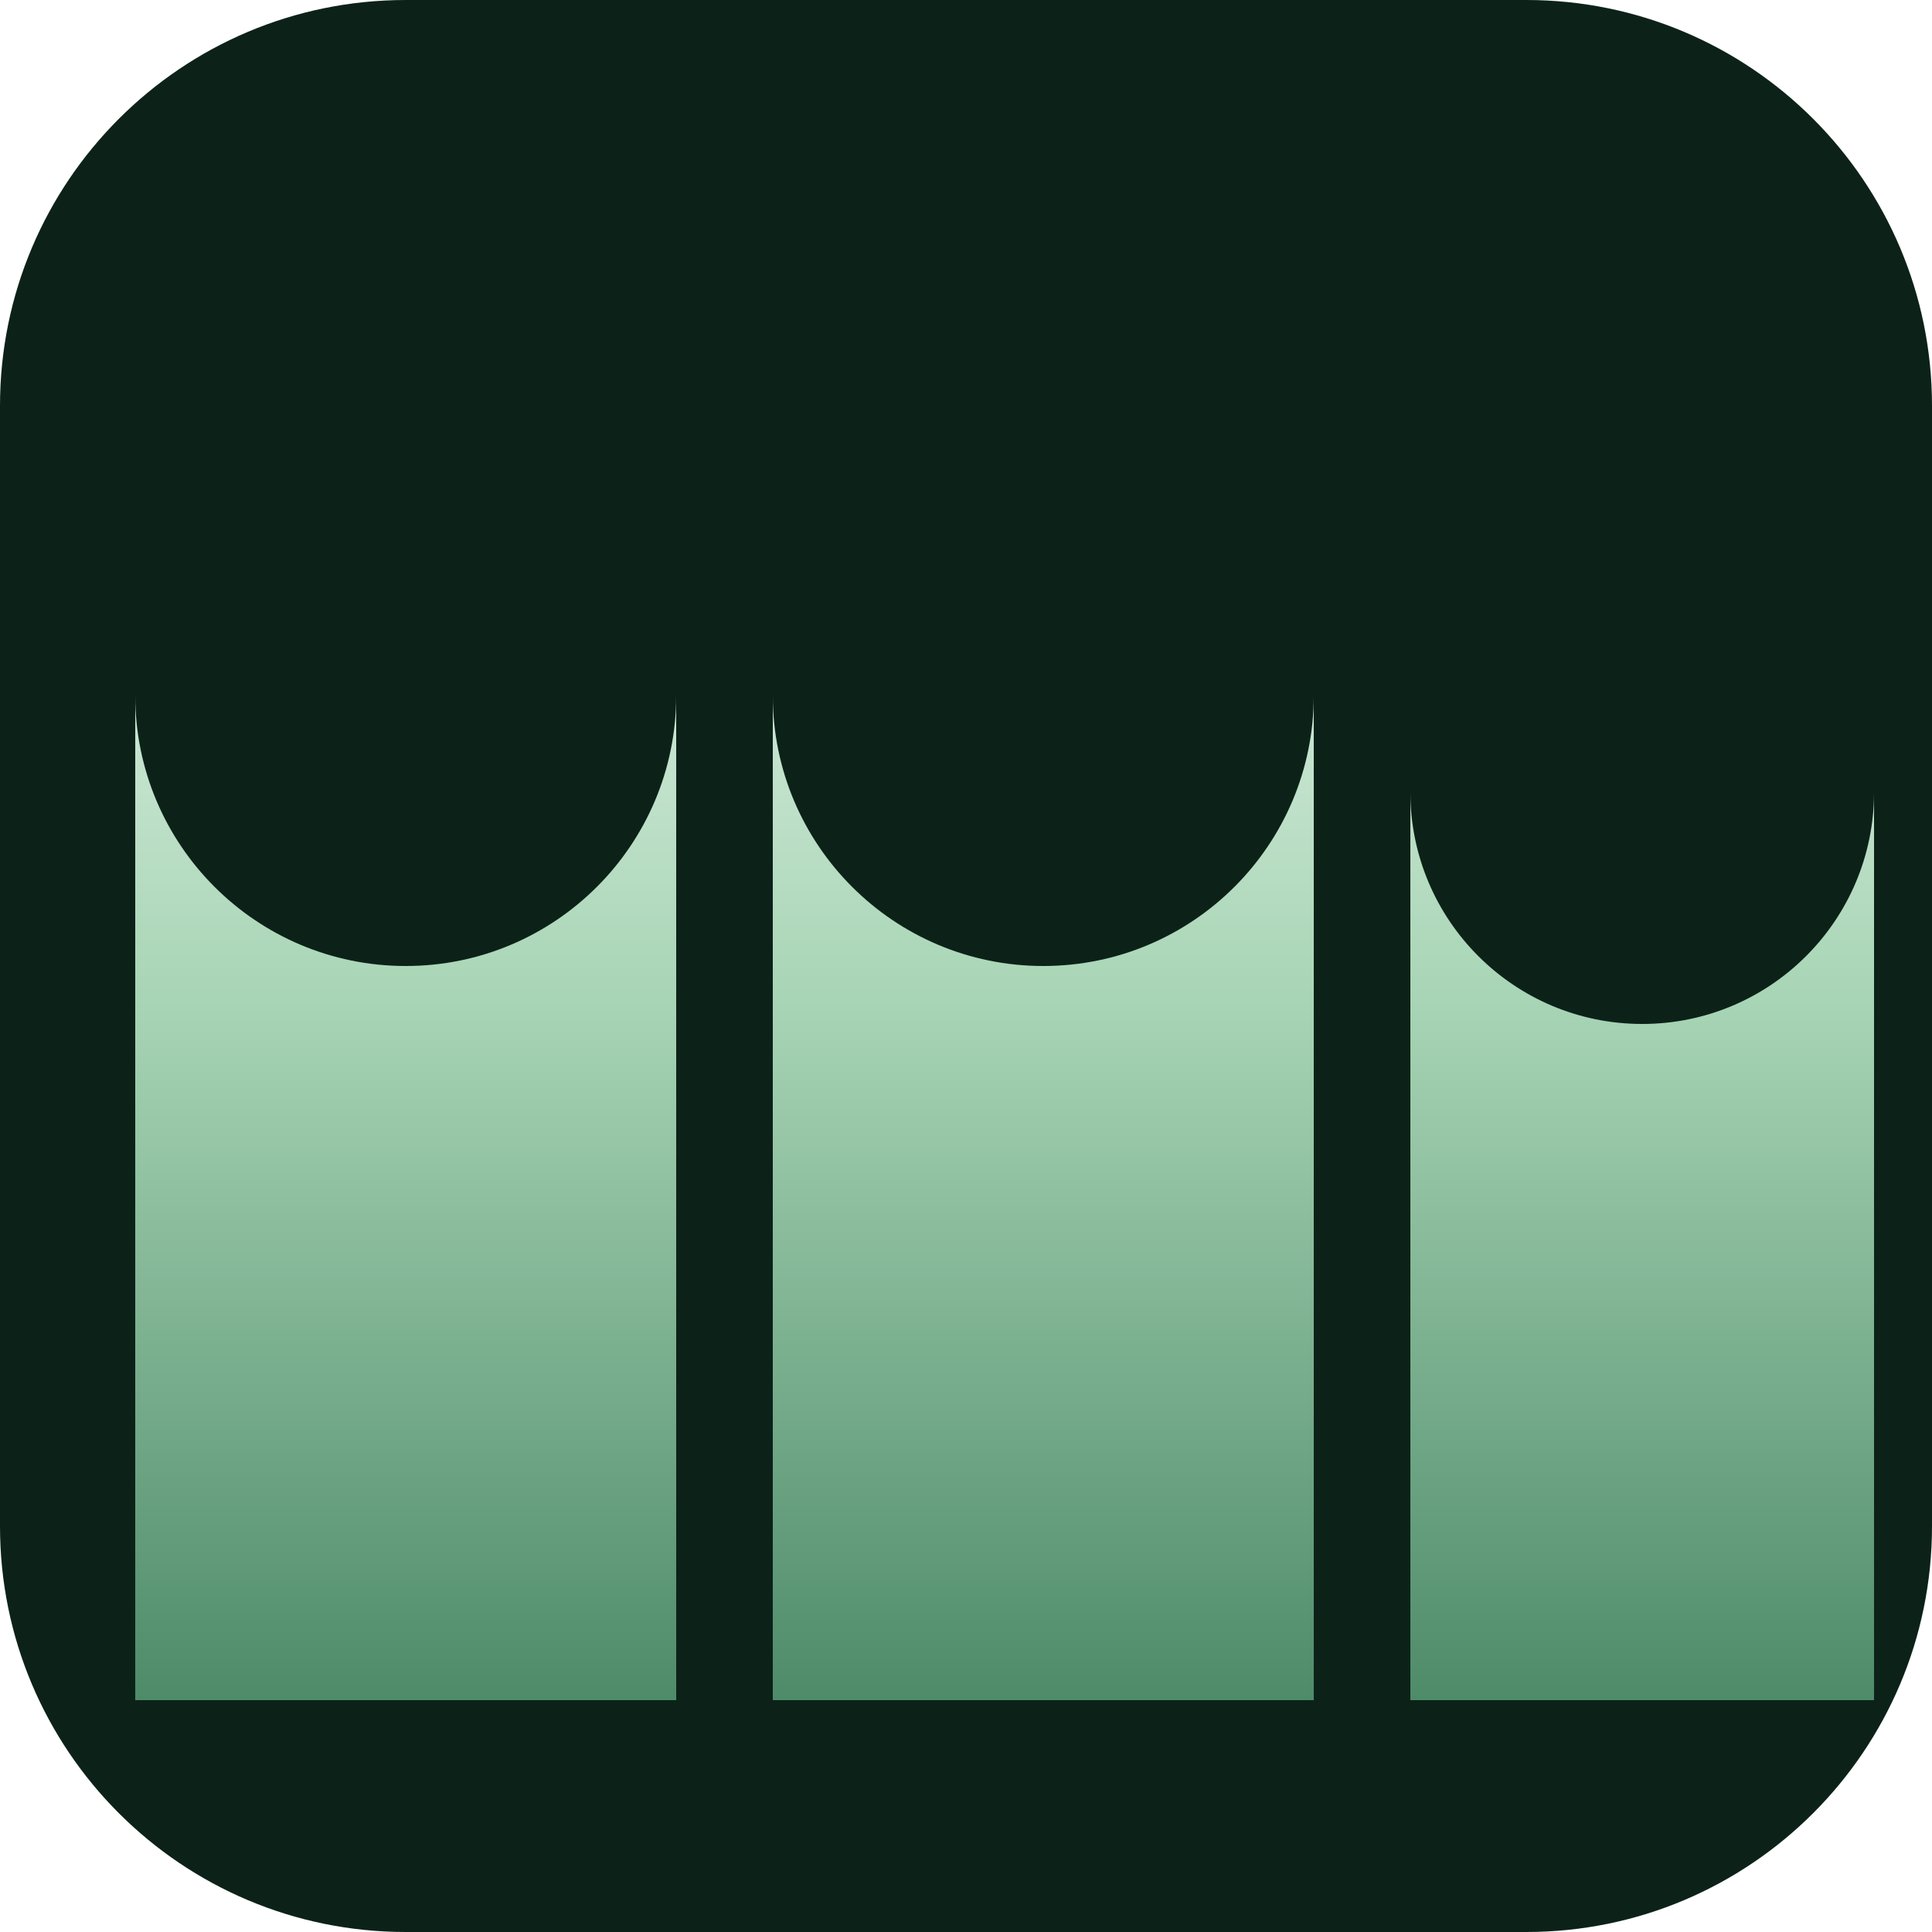
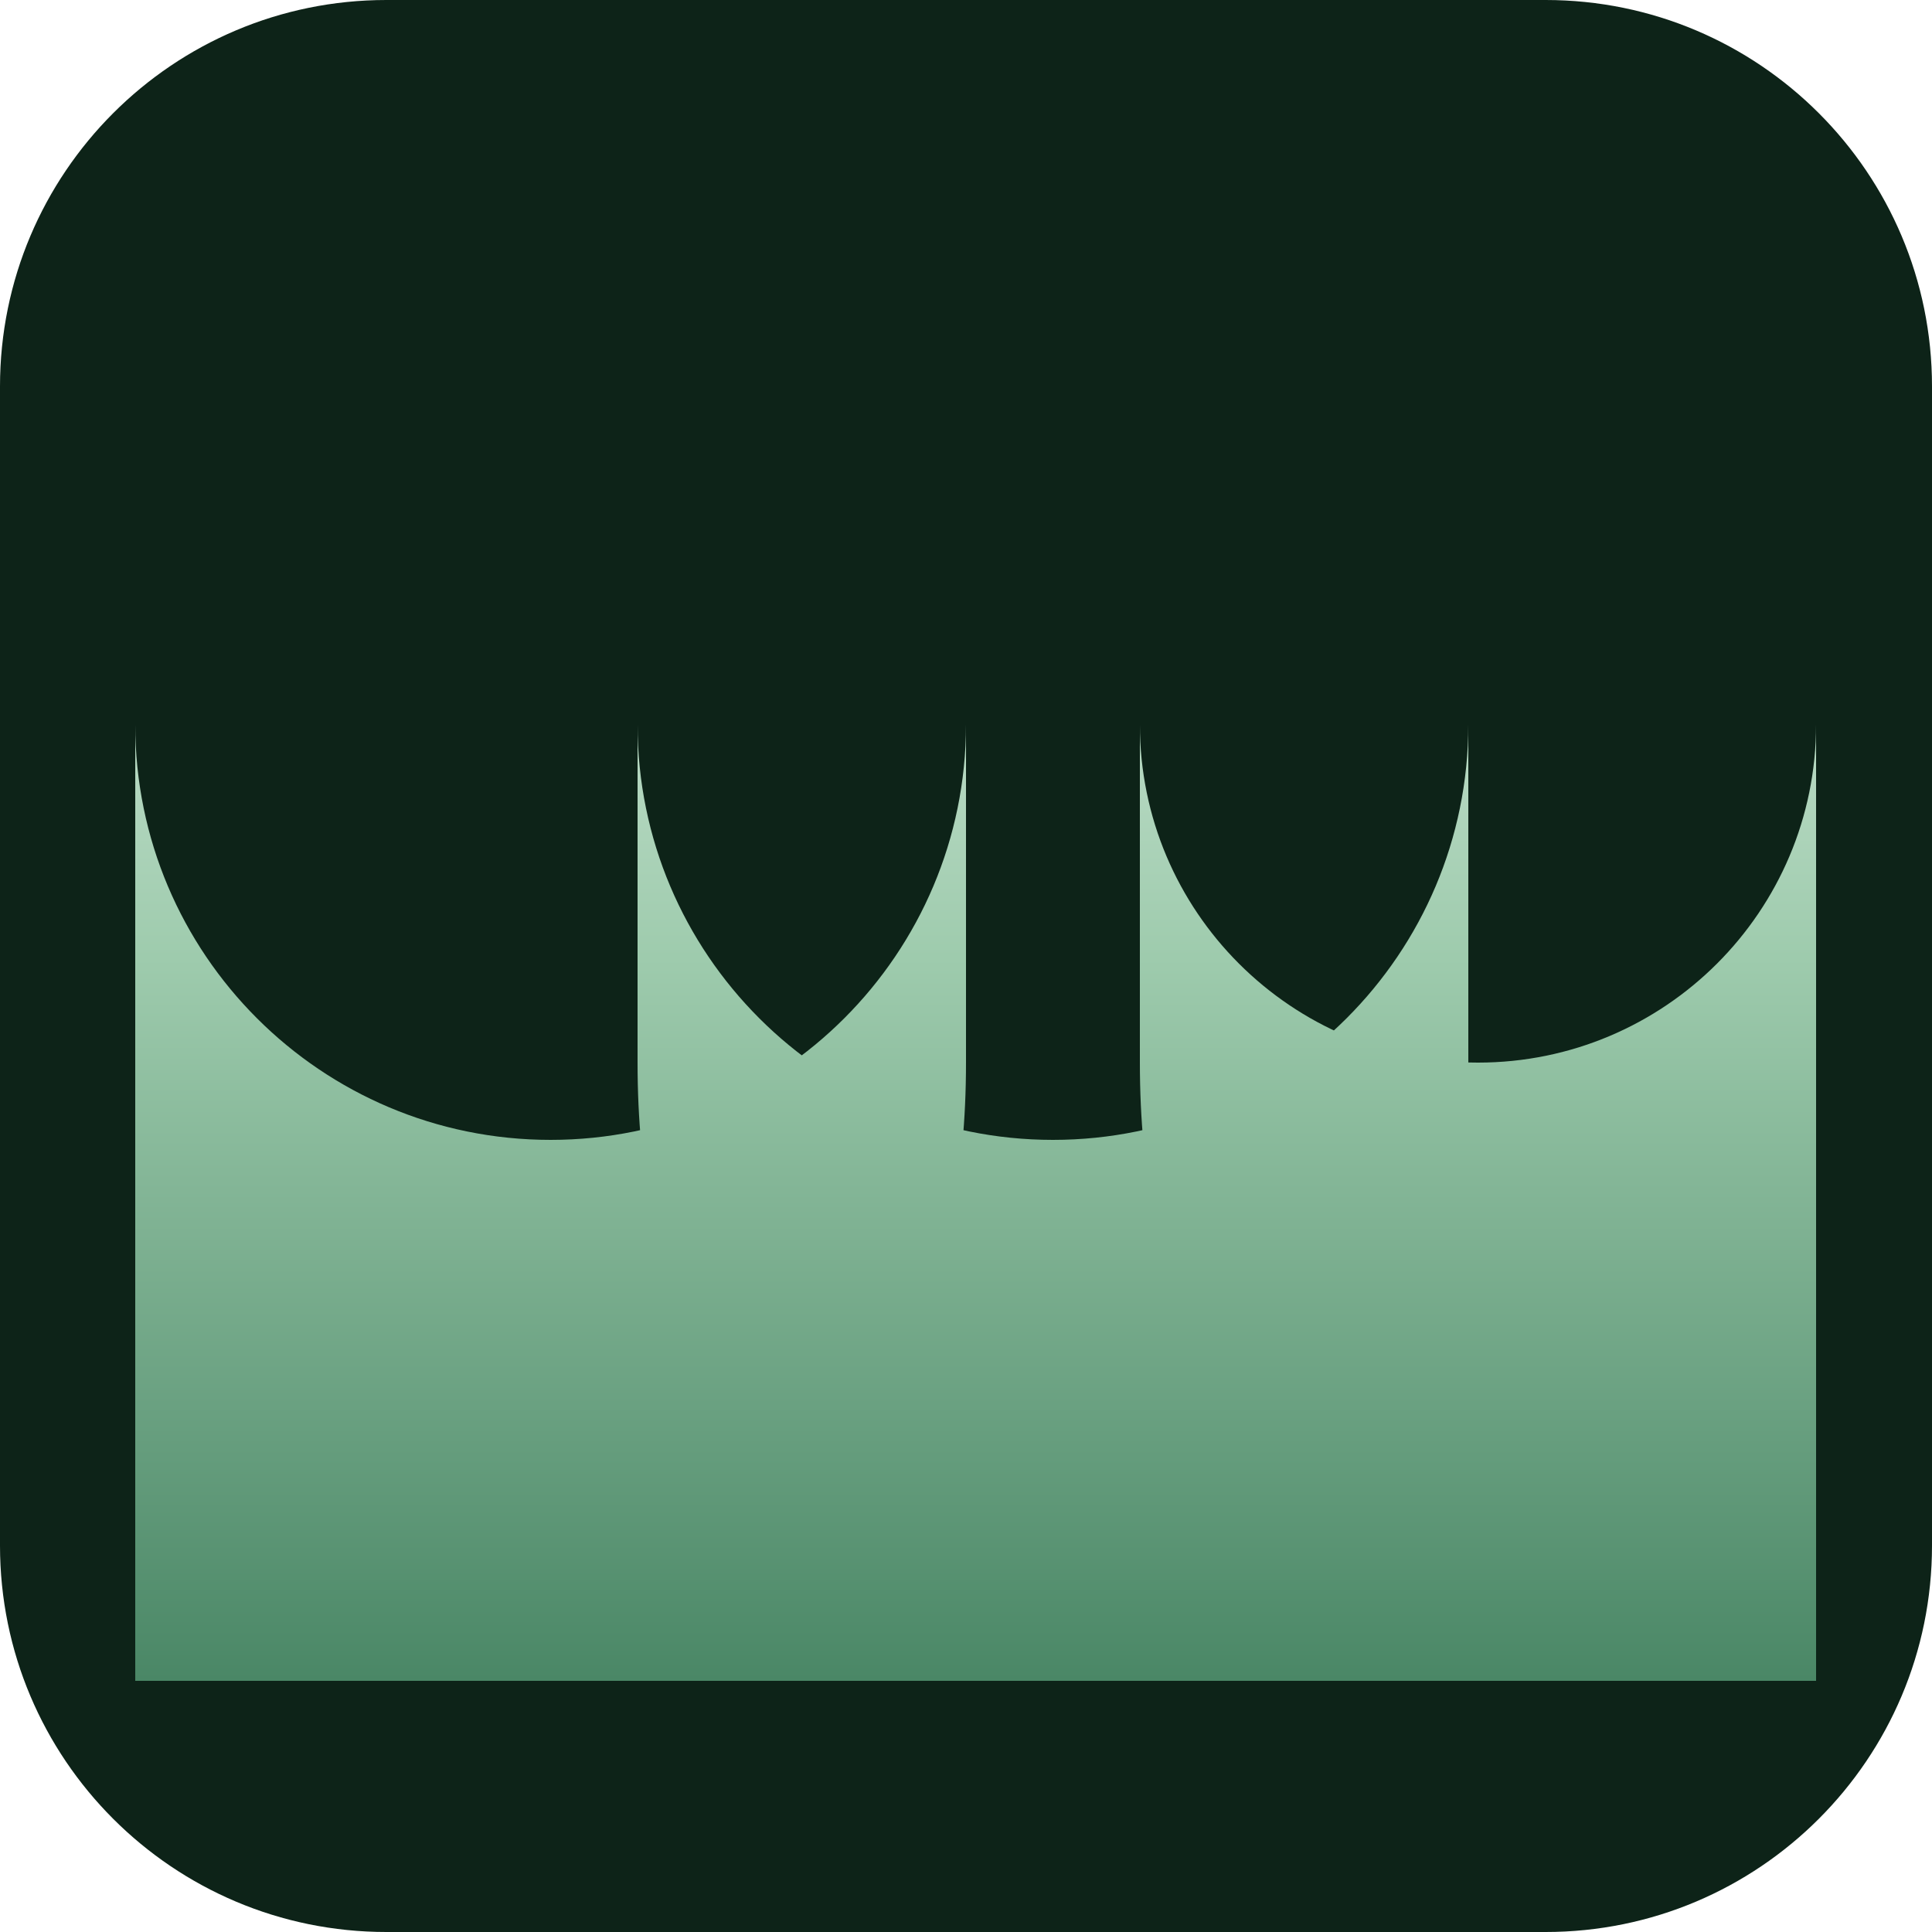
<svg xmlns="http://www.w3.org/2000/svg" viewBox="0 0 200 200" fill="none">
  <defs>
-     <linearGradient id="g" x1="100" y1="44" x2="100" y2="176" gradientUnits="userSpaceOnUse">
-       <stop stop-color="#EAF6EF" />
-       <stop offset="0.45" stop-color="#A8D5B5" />
-       <stop offset="1" stop-color="#4E8B69" />
+     <linearGradient id="g" x1="100" y1="30" x2="100" y2="174" gradientUnits="userSpaceOnUse">
+       <stop offset="0%" stop-color="#EBF7EF" />
+       <stop offset="48%" stop-color="#9ECBAD" />
+       <stop offset="100%" stop-color="#4A8766" />
    </linearGradient>
-     <clipPath id="c">
-       <rect width="200" height="200" rx="42" />
+     <clipPath id="bg">
+       <rect width="200" height="200" rx="40" />
    </clipPath>
  </defs>
-   <rect width="200" height="200" rx="42" fill="#0C2219" />
-   <g clip-path="url(#c)">
-     <path d="M 14 176 L 14 72 A 28 28 0 0 0 70 72 L 70 176 Z" fill="url(#g)" />
-     <path d="M 80 176 L 80 72 A 28 28 0 0 0 136 72 L 136 176 Z" fill="url(#g)" />
-     <path d="M 146 176 L 146 82 A 24 24 0 0 0 194 82 L 194 176 Z" fill="url(#g)" />
-   </g>
+   <rect width="200" height="200" rx="40" fill="#0D2318" />
+   <path d="       M 14,174       L 14,75       A 43 43 0 0 0 100,75       L 100,110       C 100,158 66,158 66,110       L 66,75       A 43 43 0 0 0 152,75       L 152,110       C 152,158 118,158 118,110       L 118,75       A 35 35 0 0 0 188,75       L 188,174       Z     " fill="url(#g)" clip-path="url(#bg)" />
</svg>
